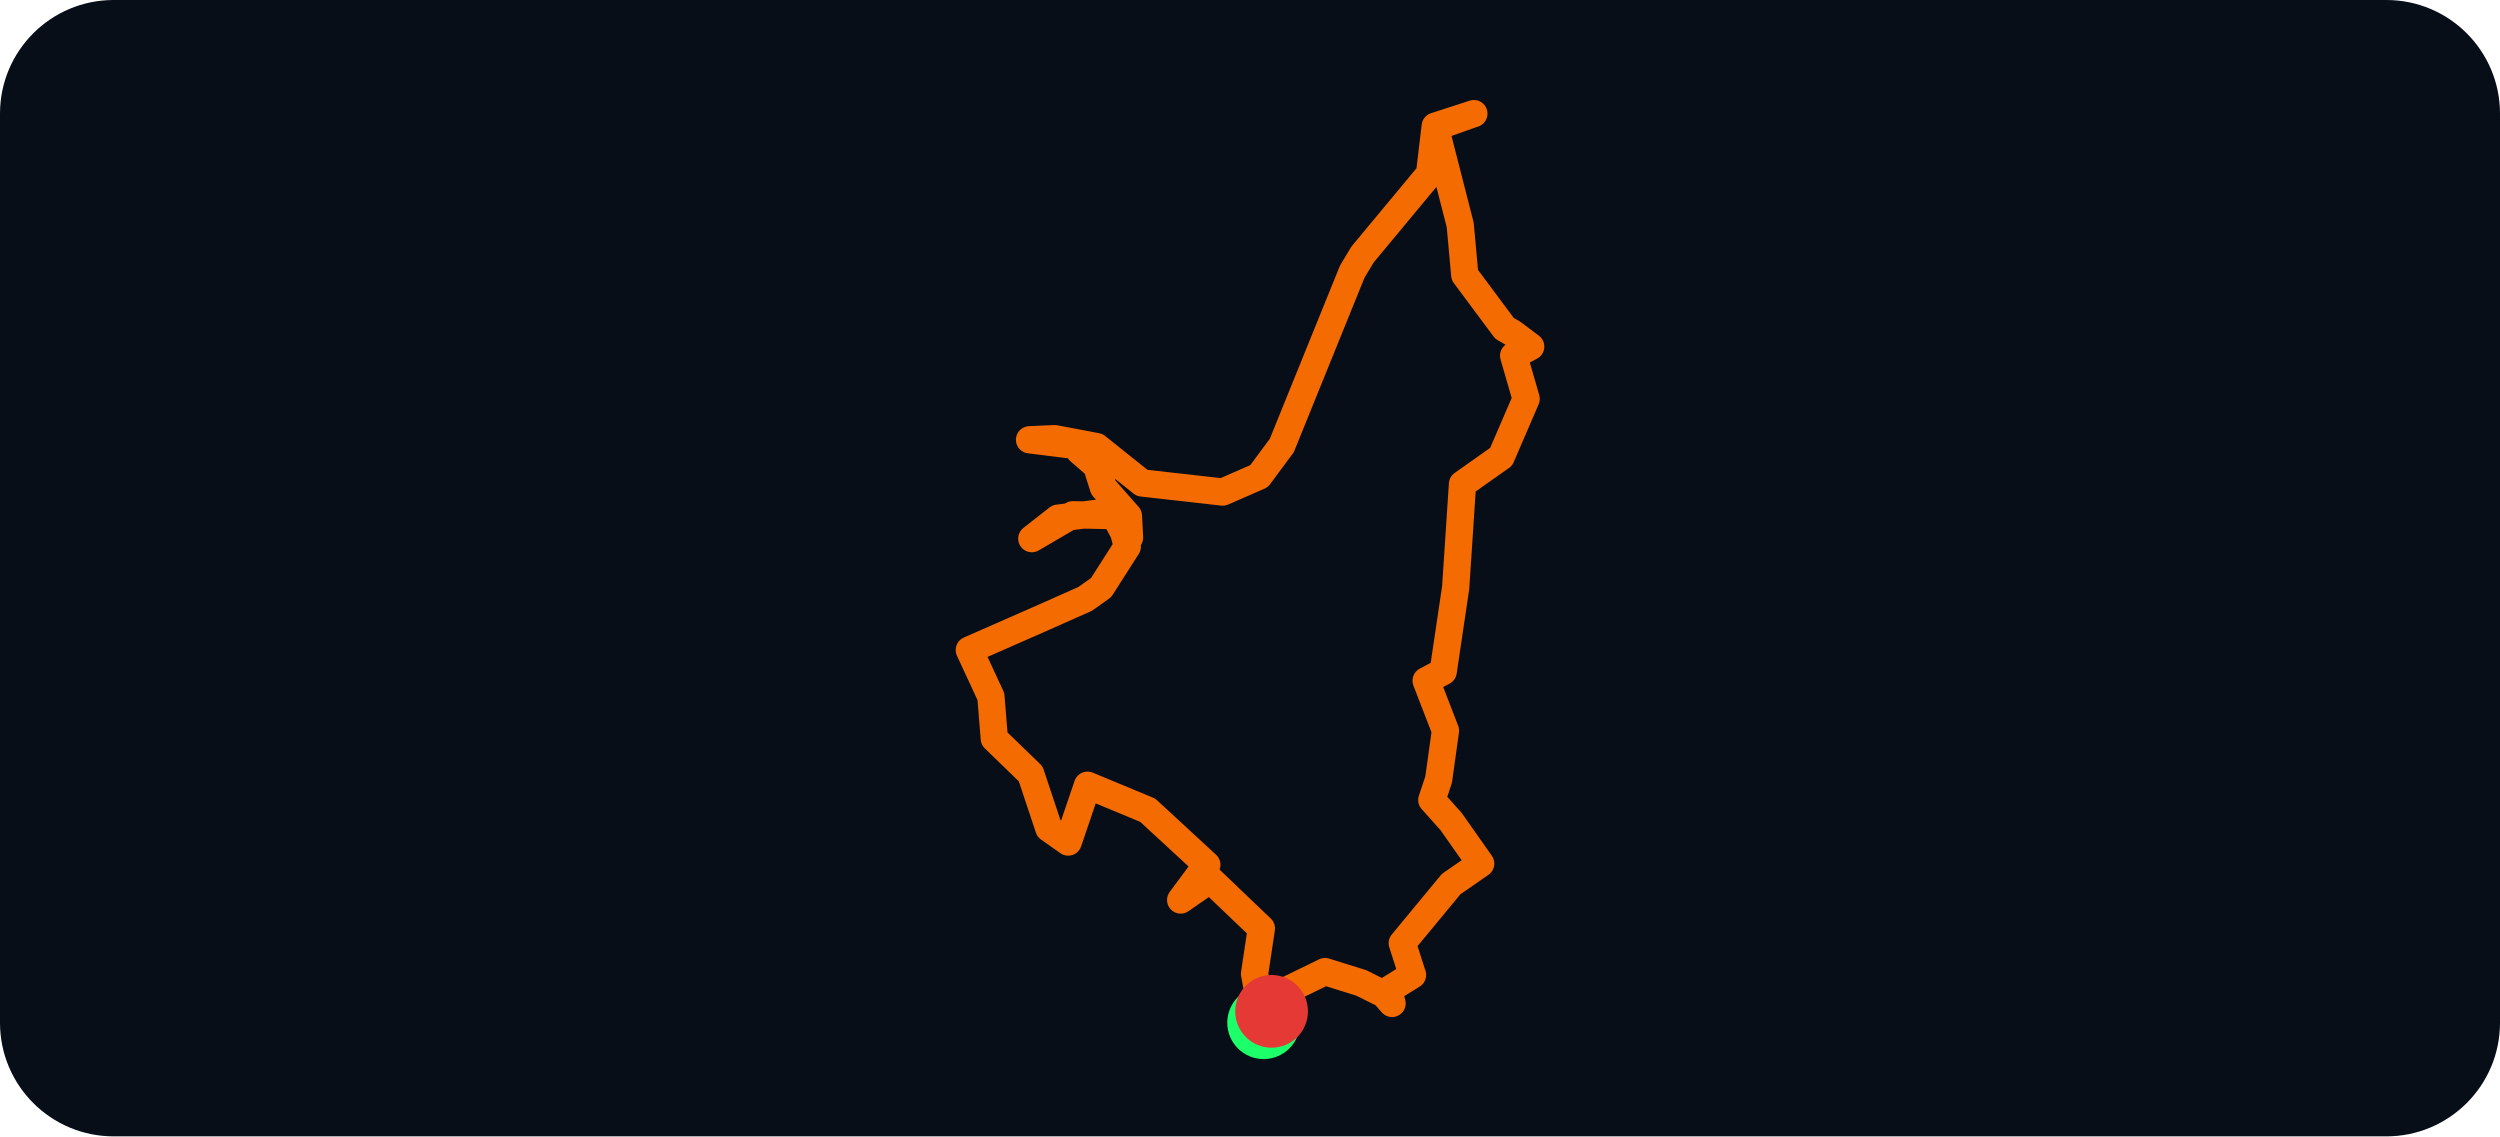
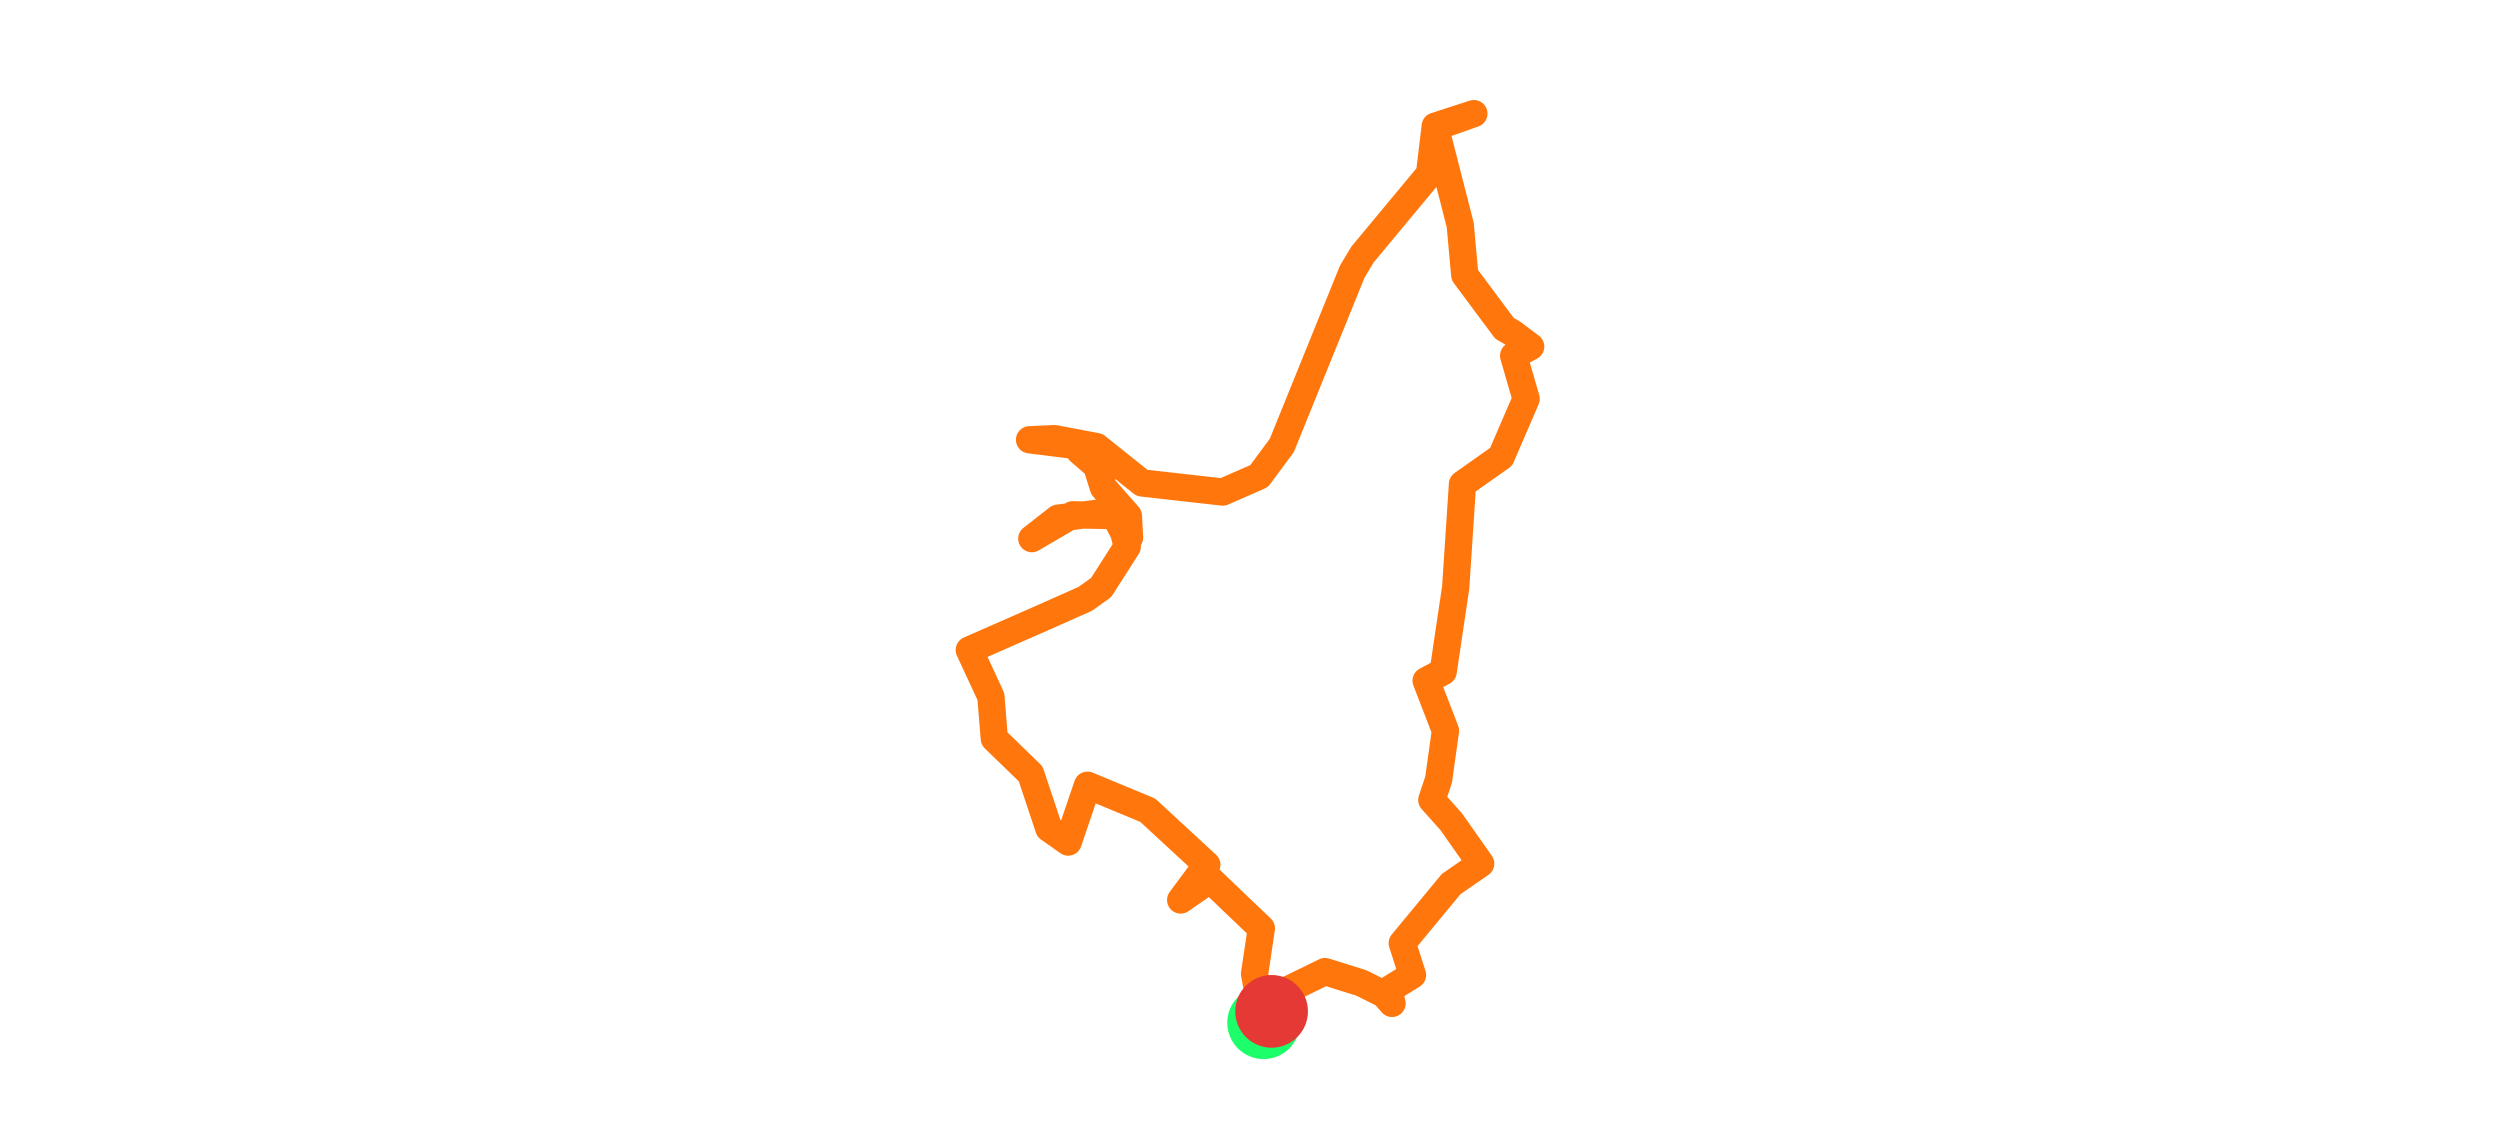
<svg xmlns="http://www.w3.org/2000/svg" width="220" height="100" viewBox="0 0 220 100">
-   <rect width="220" height="100" rx="10" fill="#070e18" />
  <path d="M 111.2 90.0 L 110.4 85.7 L 111.0 81.7 L 106.5 77.4 L 103.9 79.2 L 106.2 76.1 L 101.0 71.3 L 95.7 69.1 L 94.0 74.1 L 92.3 72.9 L 90.7 68.1 L 87.5 65.0 L 87.2 61.3 L 85.3 57.2 L 91.9 54.3 L 95.5 52.7 L 96.9 51.7 L 99.2 48.1 L 98.9 46.9 L 97.9 45.0 L 93.1 45.6 L 90.8 47.4 L 94.4 45.3 L 99.3 45.4 L 99.4 47.3 L 99.3 45.4 L 97.1 42.9 L 96.5 41.0 L 95.0 39.7 L 94.6 39.2 L 90.6 38.7 L 92.8 38.6 L 96.5 39.3 L 100.5 42.5 L 107.6 43.3 L 110.8 41.9 L 112.8 39.2 L 119.0 23.9 L 119.9 22.4 L 125.8 15.3 L 126.3 11.1 L 129.7 10.0 L 129.4 10.1 L 126.3 11.2 L 128.5 19.8 L 128.9 24.2 L 132.4 28.9 L 133.1 29.3 L 134.7 30.5 L 133.2 31.3 L 134.3 35.1 L 132.1 40.2 L 128.7 42.6 L 128.1 51.7 L 127.0 59.1 L 125.5 59.9 L 127.2 64.3 L 126.6 68.6 L 126.0 70.4 L 127.7 72.3 L 130.3 76.0 L 127.7 77.8 L 123.4 83.0 L 124.3 85.8 L 122.2 87.1 L 122.5 88.3 L 121.8 87.5 L 119.8 86.5 L 116.6 85.5 L 112.3 87.6 L 111.9 89.0" fill="none" stroke="#ff6f00" stroke-width="2.4" stroke-linecap="round" stroke-linejoin="round" opacity="0.95" />
  <circle cx="111.2" cy="90.0" r="3.2" fill="#1cff6b" />
  <circle cx="111.9" cy="89.0" r="3.2" fill="#e53935" />
</svg>
